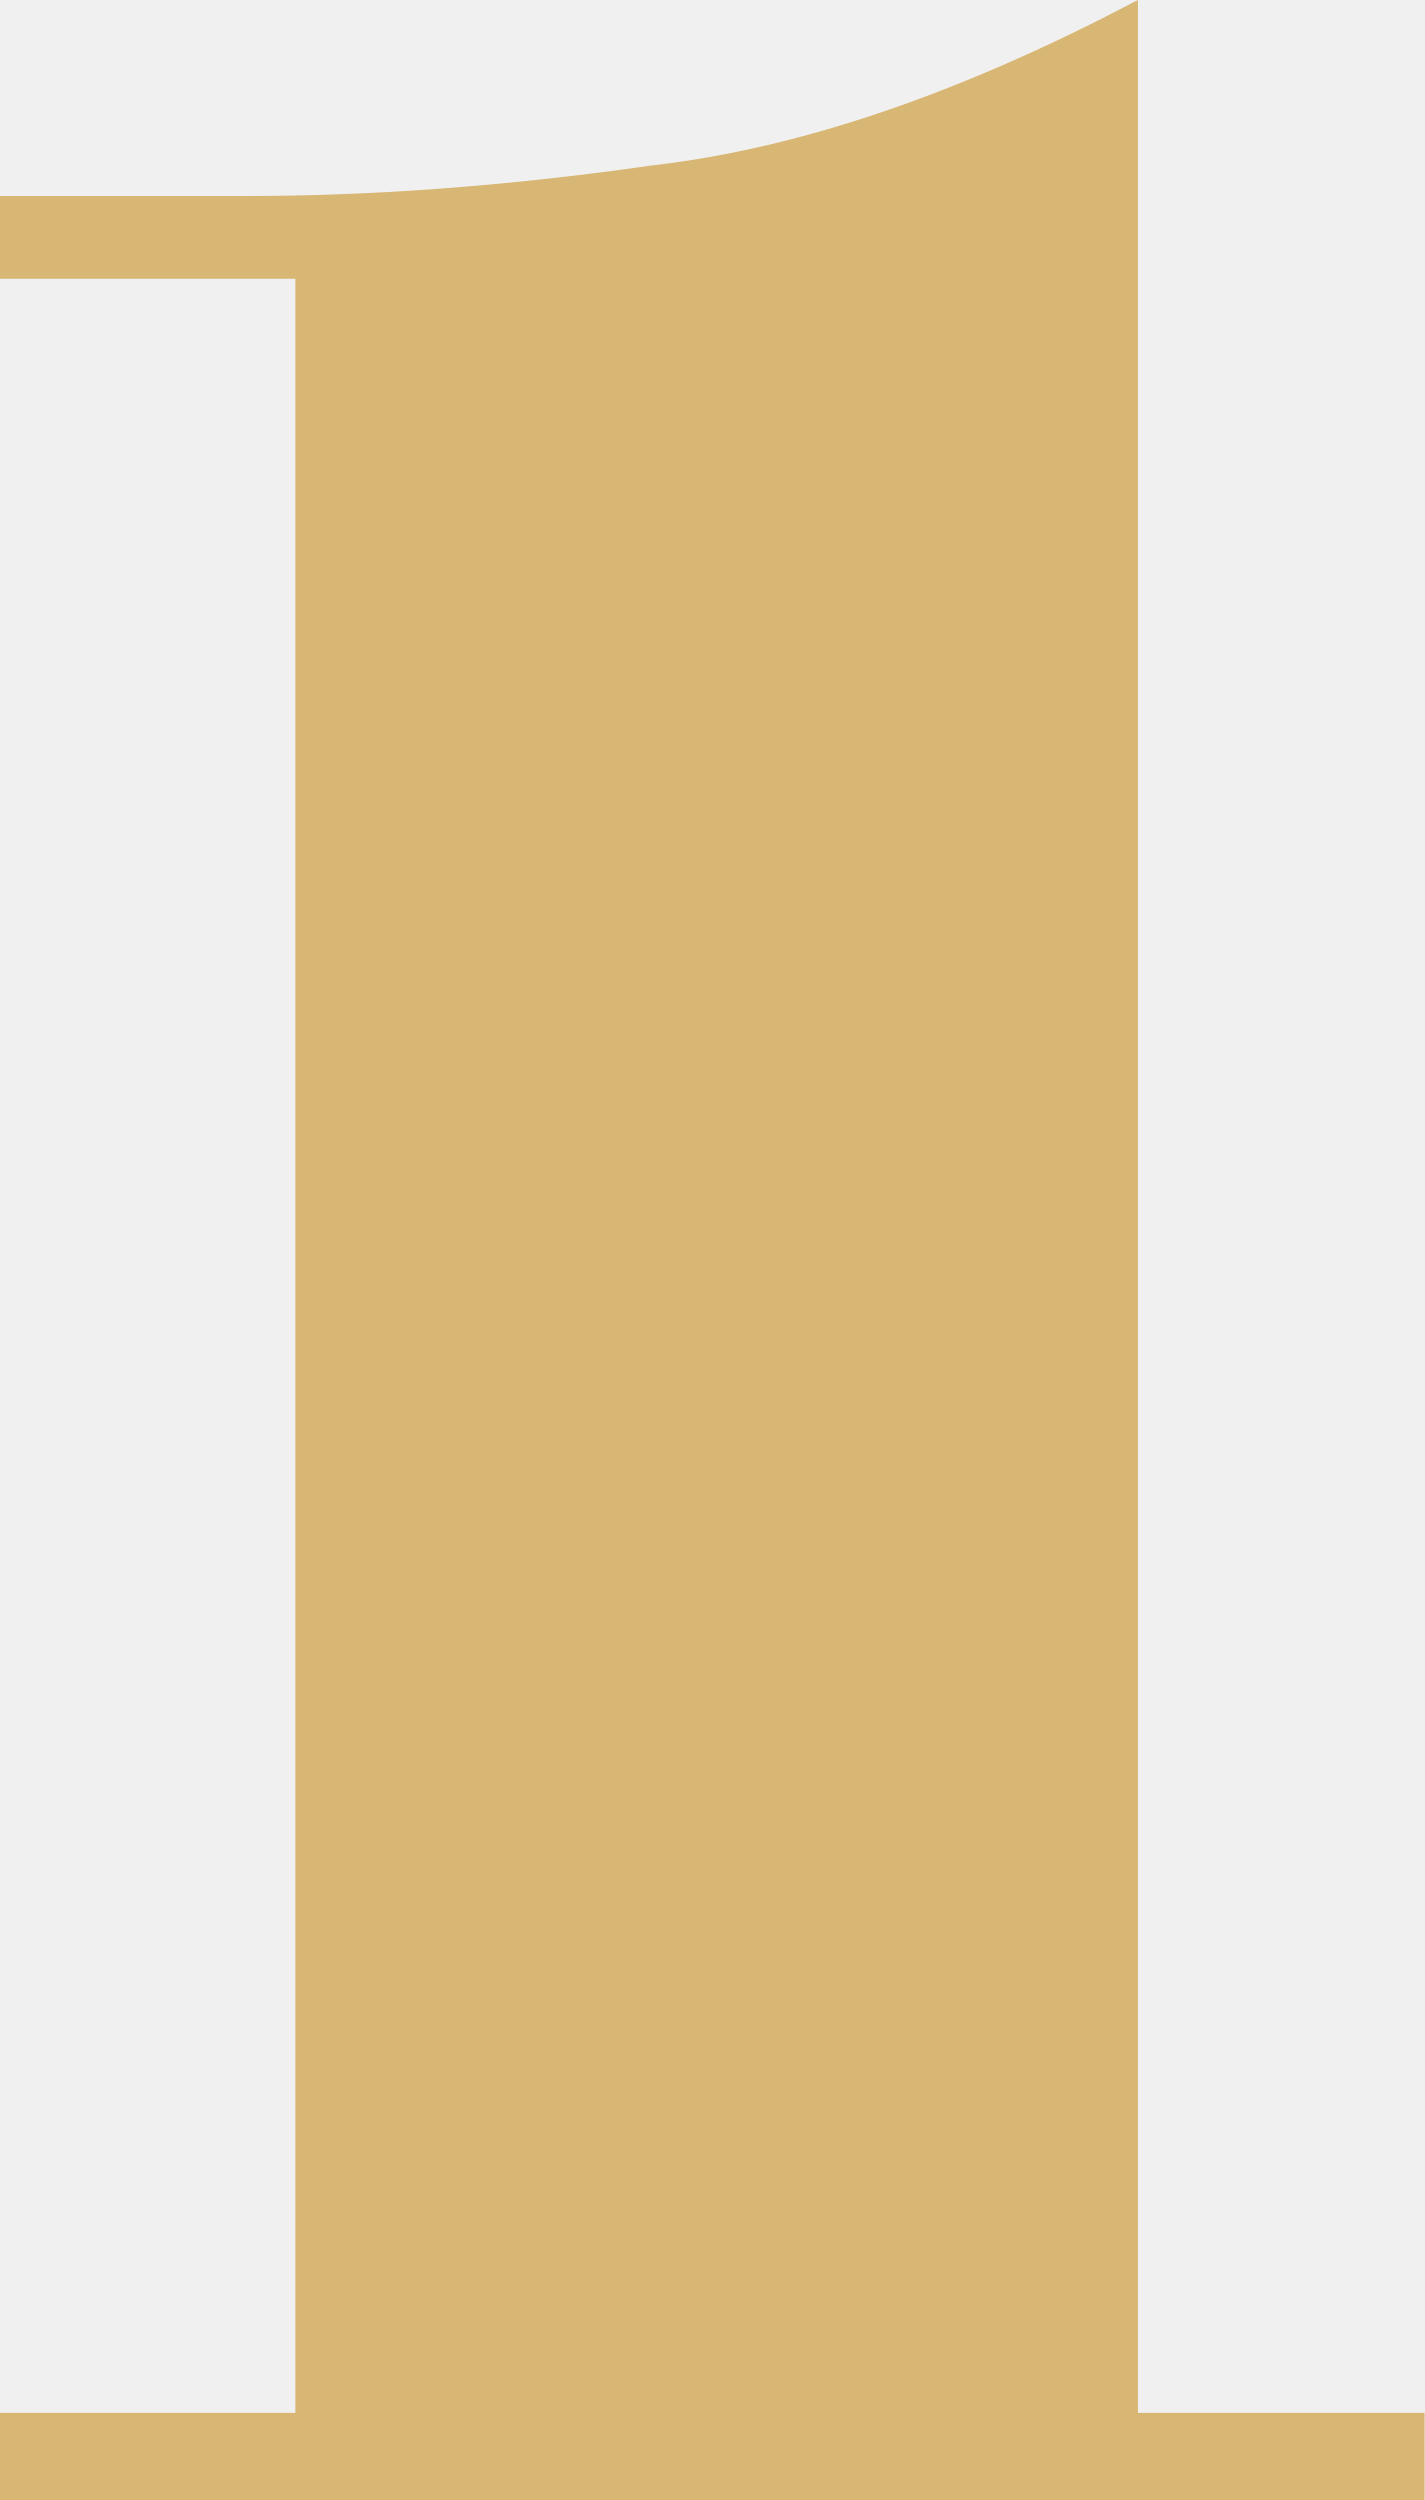
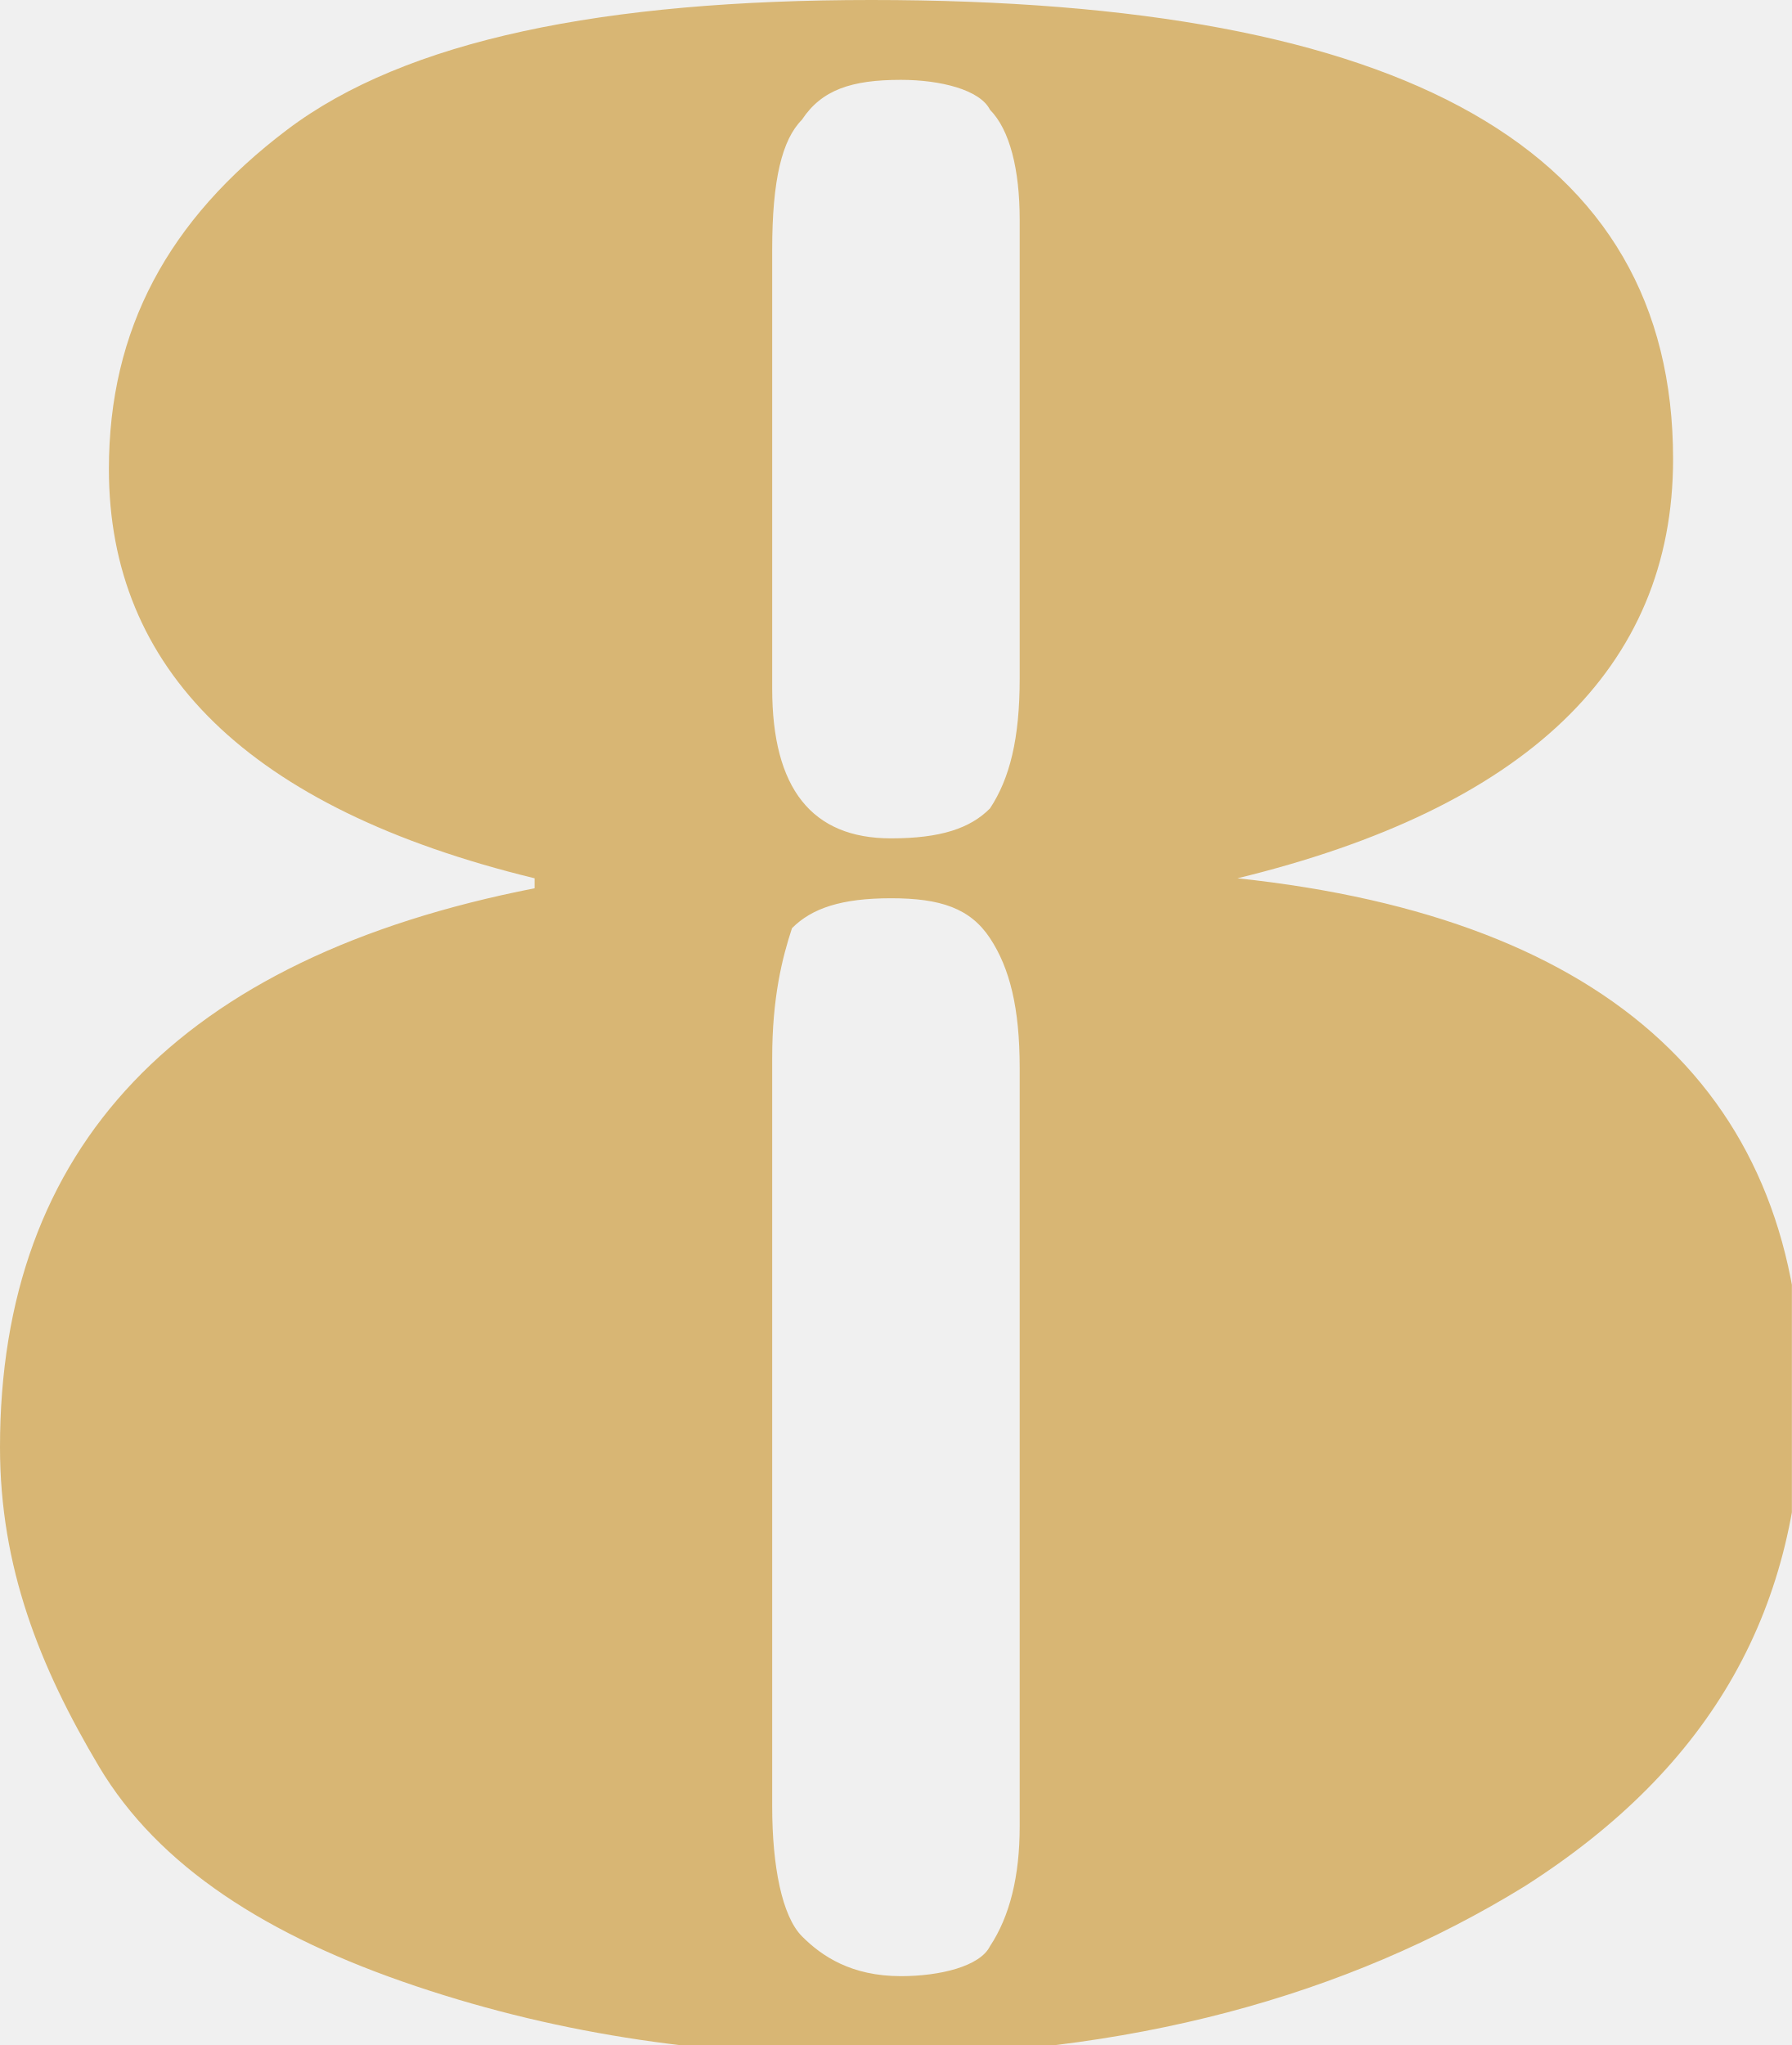
- <svg xmlns="http://www.w3.org/2000/svg" width="102" height="179" viewBox="0 0 102 179" fill="none">
-   <path d="M102 179H0V172.763H21.146V19.958H0V14.033H17.726C26.122 14.033 35.762 13.409 46.646 11.85C57.531 10.603 69.037 6.549 81.476 0V172.763H102V179Z" fill="#D8B674" />
+ <svg xmlns="http://www.w3.org/2000/svg" width="163" height="186" viewBox="0 0 163 186" fill="none">
+   <g clip-path="url(#clip0)">
+     <path d="M92.757 166.121V97.131C92.757 91.684 91.856 88.053 90.055 85.33C88.254 82.607 85.552 81.699 81.05 81.699C76.547 81.699 73.845 82.607 72.044 84.422C71.144 87.146 70.243 90.777 70.243 96.223V164.306C70.243 169.752 71.144 174.291 72.945 176.107C74.746 177.922 77.448 179.738 81.95 179.738C85.552 179.738 89.155 178.83 90.055 177.015C91.856 174.291 92.757 170.66 92.757 166.121ZM92.757 61.728V19.971C92.757 15.432 91.856 11.801 90.055 9.985C89.155 8.17 85.552 7.262 81.95 7.262C77.448 7.262 74.746 8.17 72.945 10.893C71.144 12.709 70.243 16.34 70.243 22.694V62.636C70.243 71.714 73.845 76.252 81.05 76.252C85.552 76.252 88.254 75.345 90.055 73.529C91.856 70.806 92.757 67.175 92.757 61.728ZM112.569 79.883C146.79 83.515 163.901 99.854 163.901 127.087C163.901 146.15 155.796 160.675 138.685 171.568C122.475 181.553 102.663 187 79.249 187C64.84 187 51.331 185.184 37.823 180.646C24.315 176.107 14.409 169.752 9.006 160.675C3.602 151.597 0 142.519 0 131.626C0 104.393 16.21 87.146 48.63 80.791V79.883C22.514 73.529 9.906 60.82 9.906 42.665C9.906 29.956 15.309 19.971 26.116 11.801C36.923 3.631 54.934 0 79.249 0C127.878 0 152.193 13.617 152.193 41.757C152.193 60.82 138.685 73.529 112.569 79.883Z" fill="#D8B674" />
+   </g>
+   <defs>
+     <clipPath id="clip0">
+       <rect width="163" height="187" fill="white" />
+     </clipPath>
+   </defs>
</svg>
